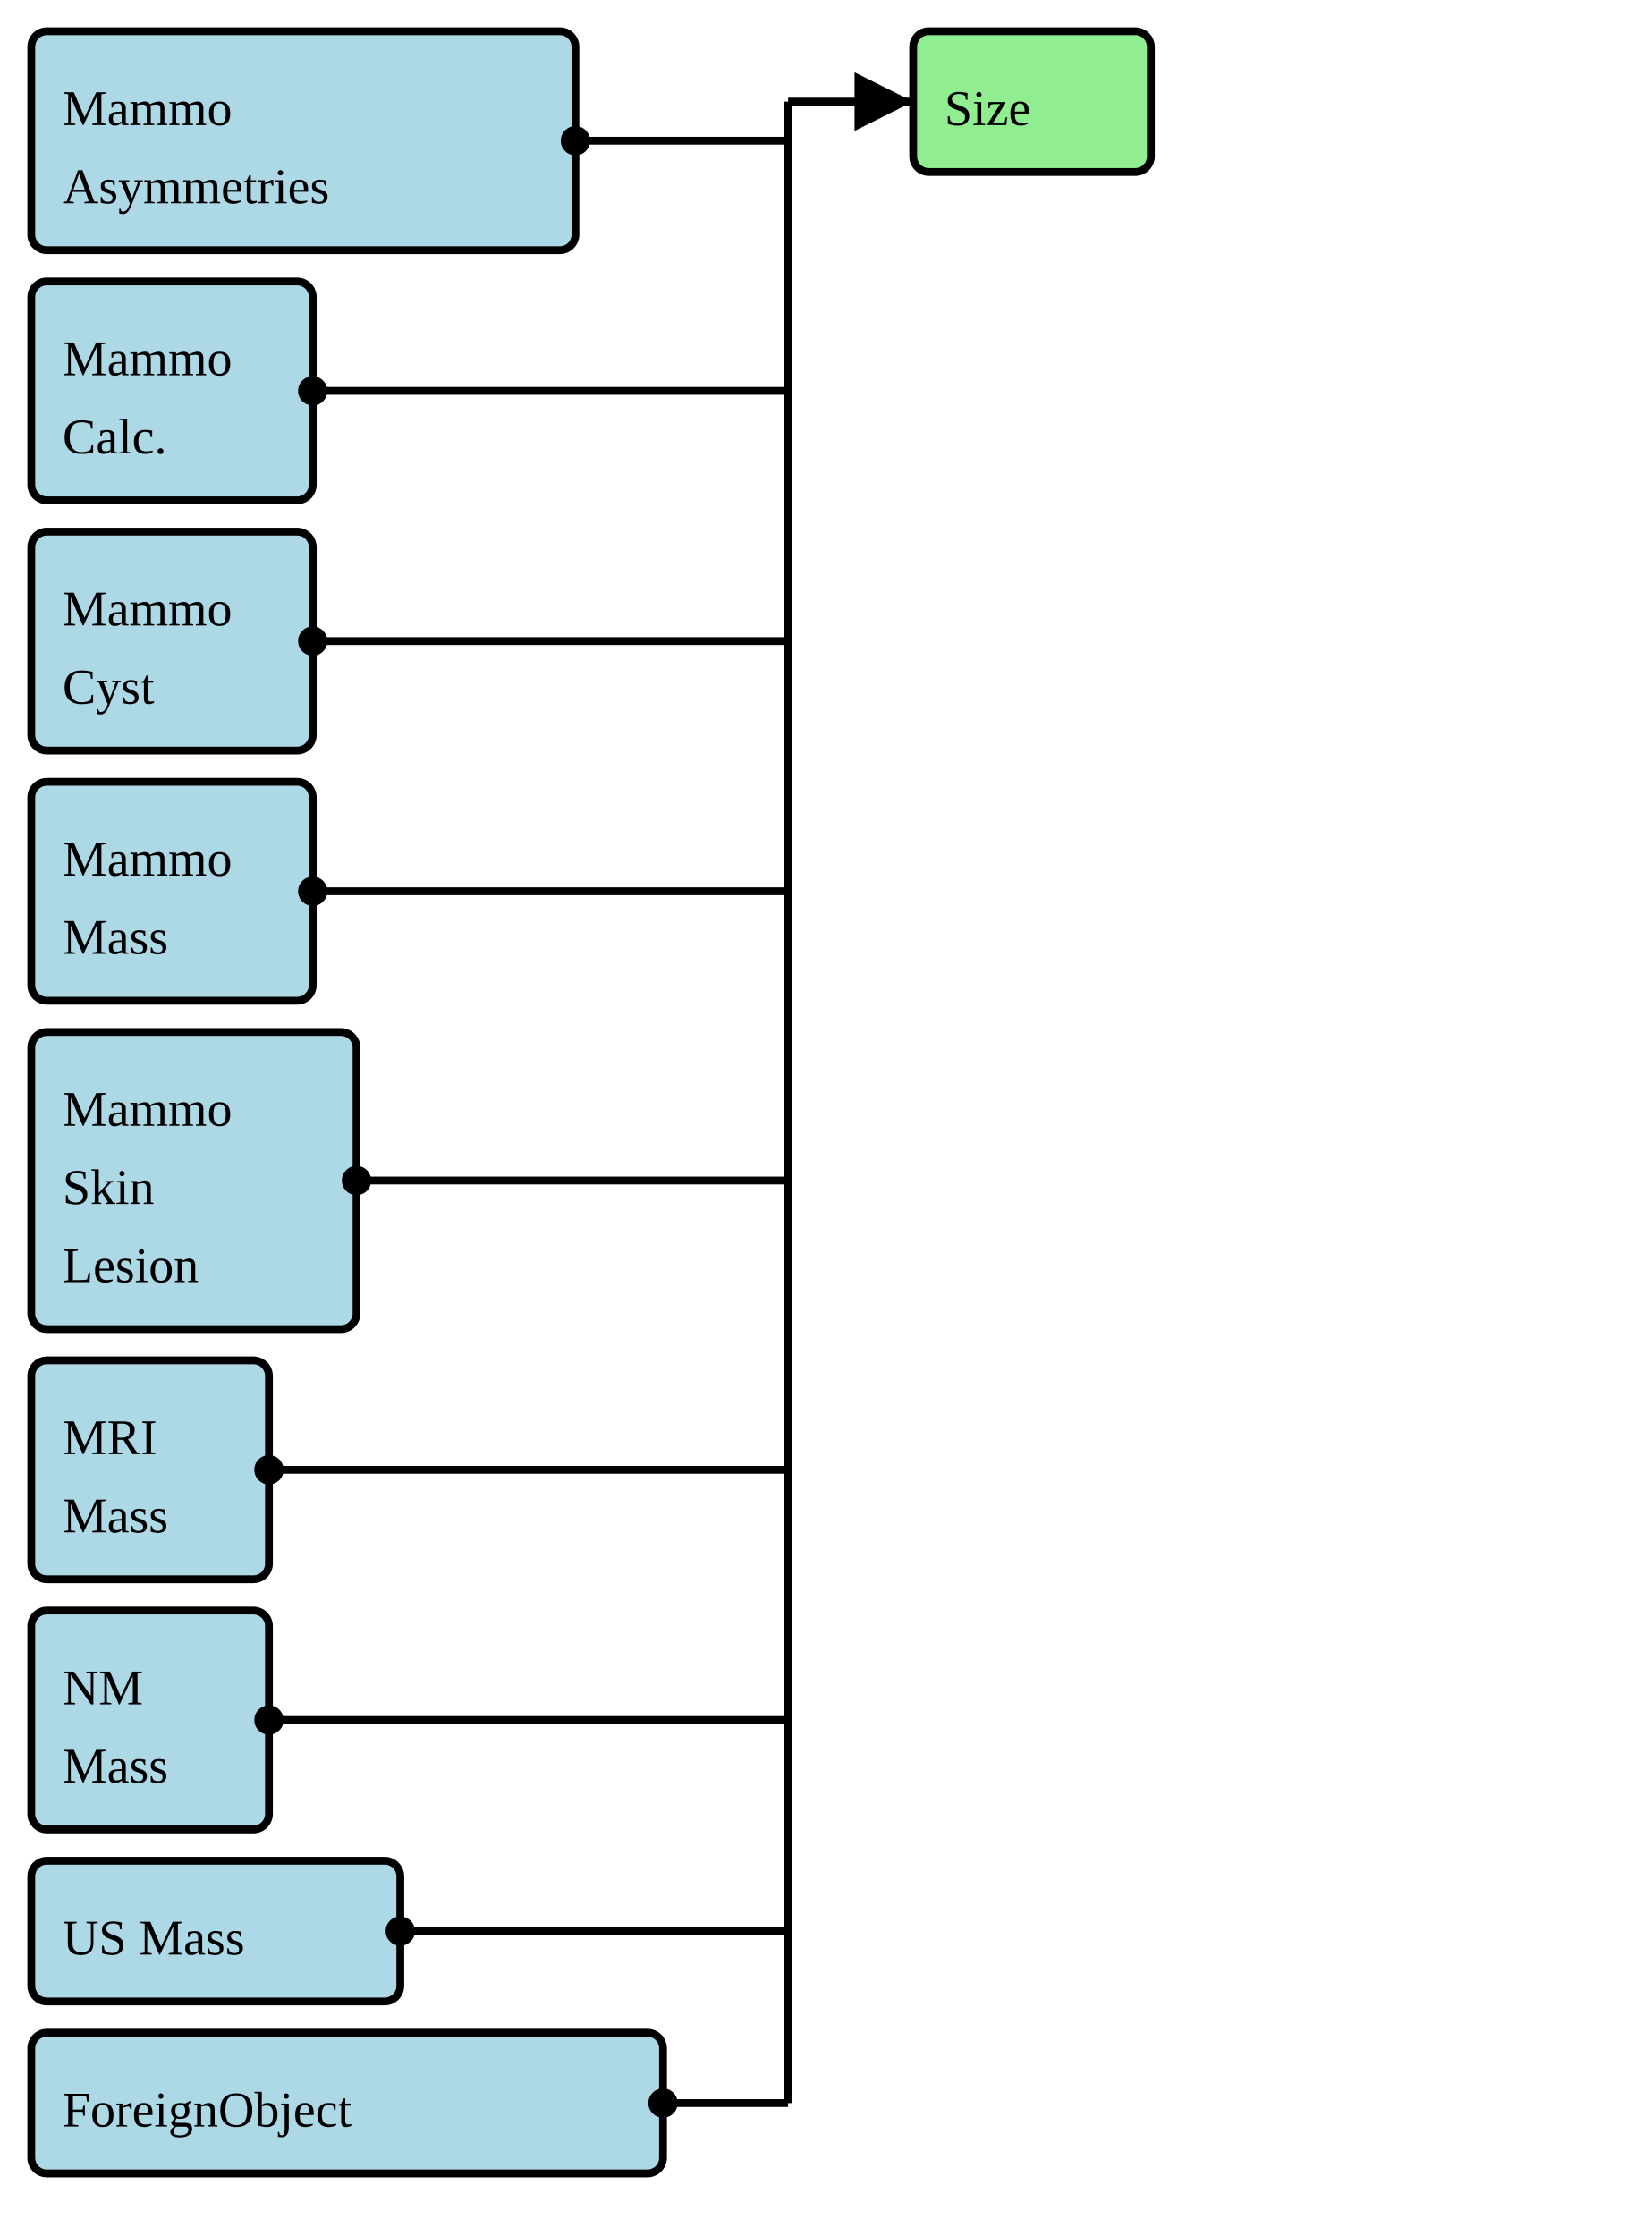
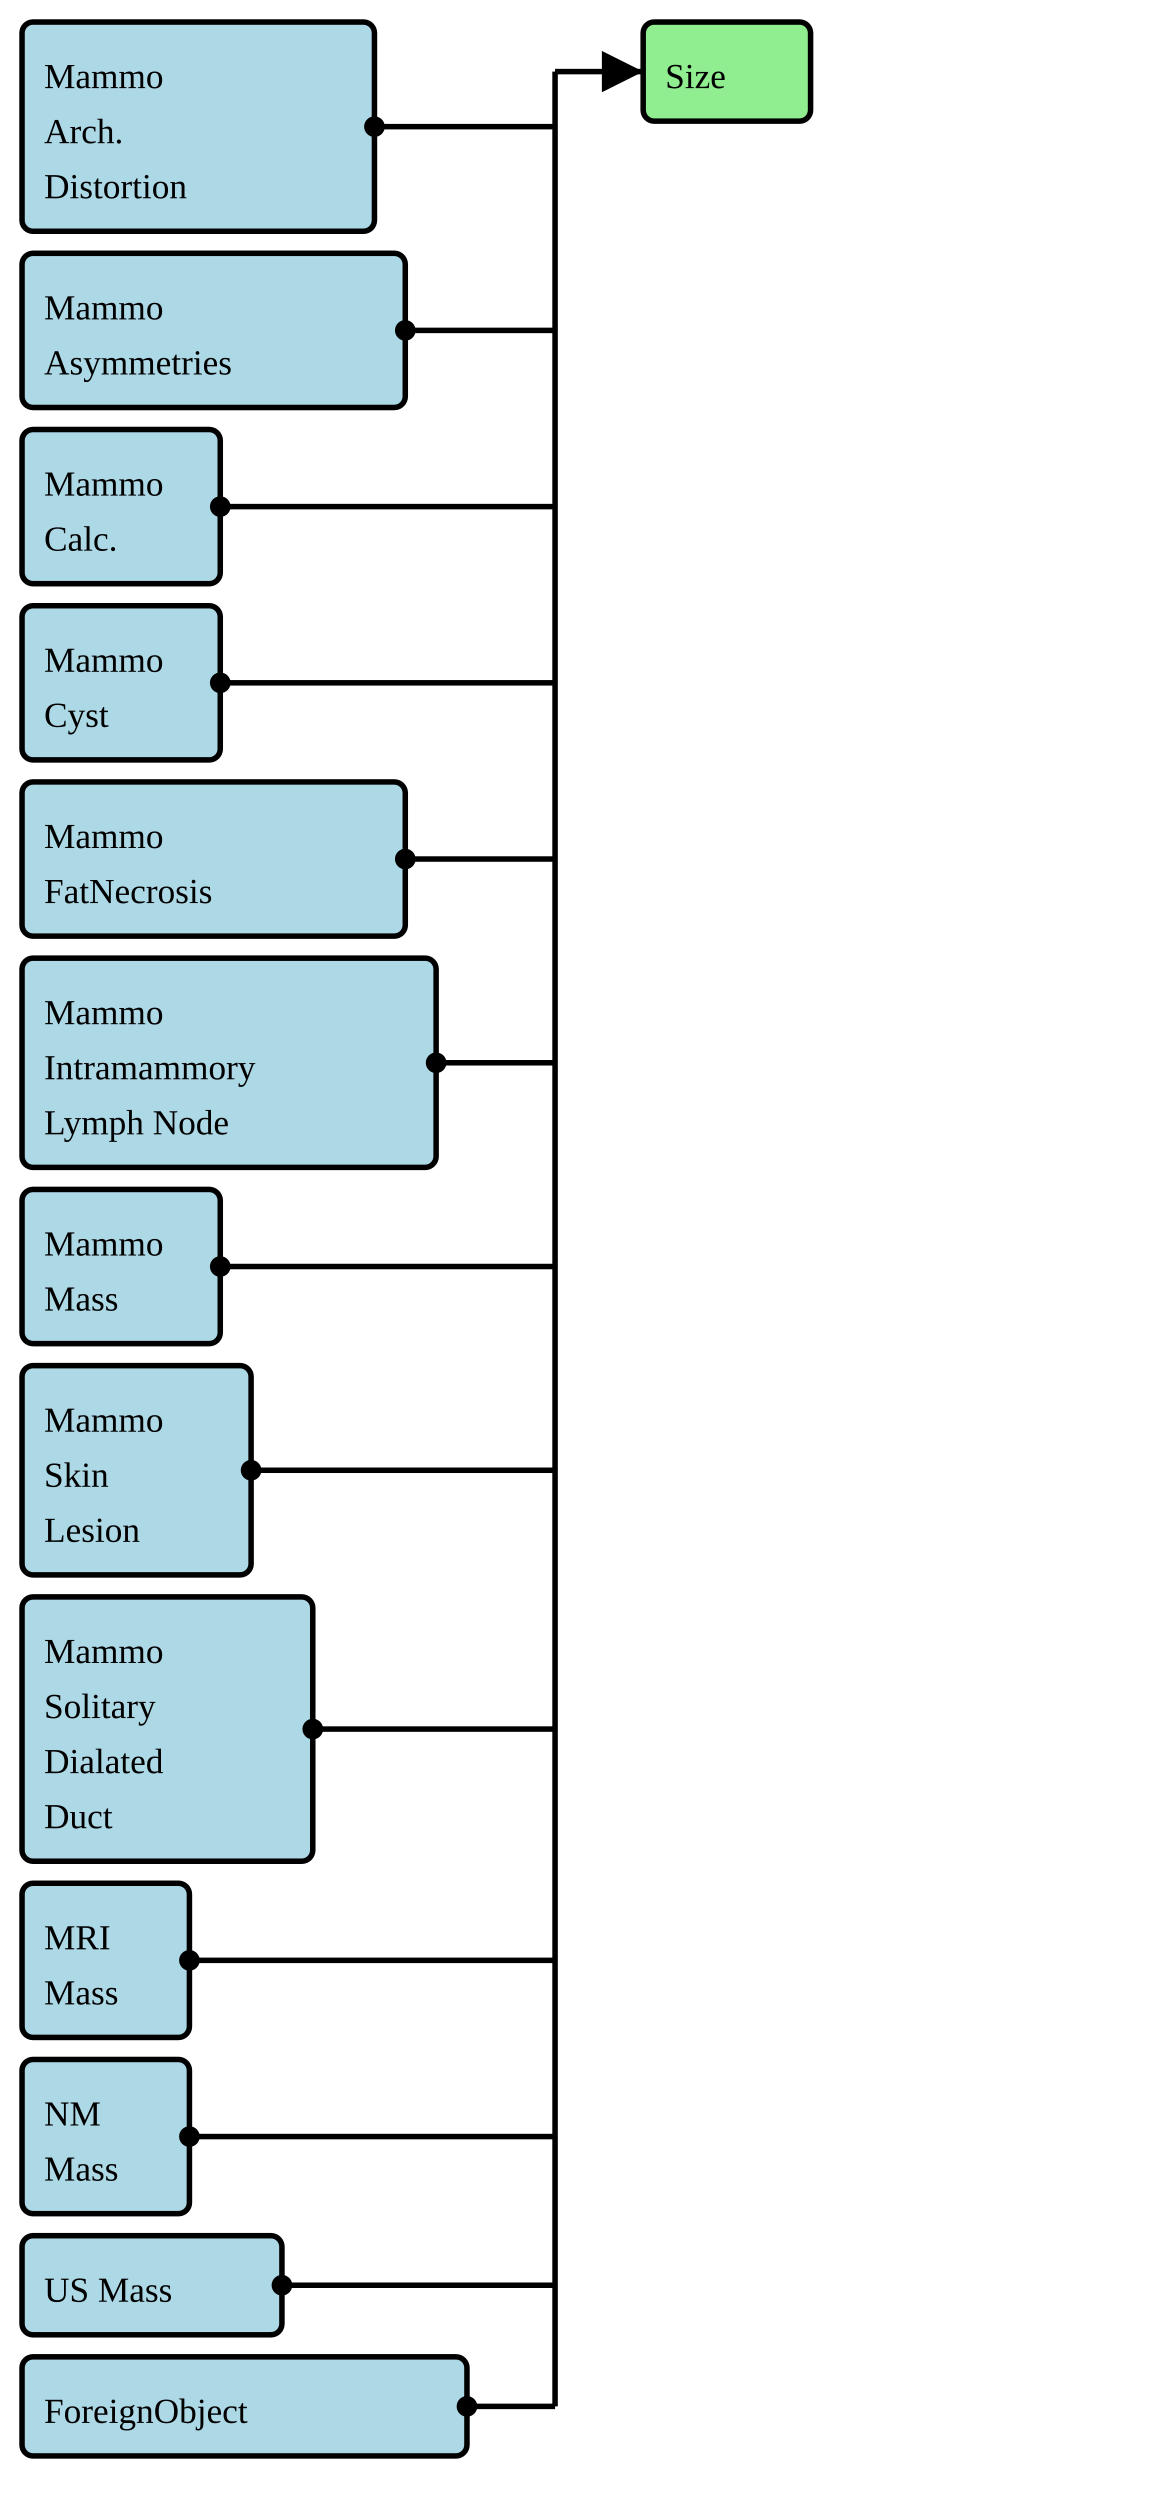
- <svg xmlns="http://www.w3.org/2000/svg" version="1.1" width="396" height="536.25">
+ <svg xmlns="http://www.w3.org/2000/svg" version="1.1" width="396" height="851.25">
  <defs>
    <marker id="arrowStart" markerWidth="3.75" markerHeight="3.75" markerUnits="px" refX="1.875" refY="1.875">
      <circle fill="Black" stroke-width="0" cx="1.875" cy="1.875" r="1.875" />
    </marker>
    <marker id="arrowEnd" markerWidth="7.5" markerHeight="7.5" markerUnits="px" refX="7.5" refY="3.75">
      <polygon fill="Black" stroke-width="0" points="0 0 7.5 3.75 0 7.5" />
    </marker>
  </defs>
  <g>
    <g>
-       <rect fill="LightBlue" stroke="Black" stroke-width="1.875" x="7.5" y="7.5" width="130.5" height="52.5" rx="3.75" ry="3.75" />
-       <a href="./StructureDefinition-BreastRadMammoAsymmetries.html" target="_blank">
+       <rect fill="LightBlue" stroke="Black" stroke-width="1.875" x="7.5" y="7.5" width="120" height="71.25" rx="3.75" ry="3.75" />
+       <a href="./StructureDefinition-BreastRadMammoArchitecturalDistortion.html" target="_blank">
        <text x="15" y="30">Mammo</text>
      </a>
-       <a href="./StructureDefinition-BreastRadMammoAsymmetries.html" target="_blank">
-         <text x="15" y="48.75">Asymmetries</text>
+       <a href="./StructureDefinition-BreastRadMammoArchitecturalDistortion.html" target="_blank">
+         <text x="15" y="48.75">Arch.</text>
+       </a>
+       <a href="./StructureDefinition-BreastRadMammoArchitecturalDistortion.html" target="_blank">
+         <text x="15" y="67.5">Distortion</text>
      </a>
    </g>
    <g>
-       <rect fill="LightBlue" stroke="Black" stroke-width="1.875" x="7.5" y="67.5" width="67.5" height="52.5" rx="3.75" ry="3.75" />
-       <a href="./StructureDefinition-BreastRadMammoCalcification.html" target="_blank">
-         <text x="15" y="90">Mammo</text>
+       <rect fill="LightBlue" stroke="Black" stroke-width="1.875" x="7.5" y="86.25" width="130.5" height="52.5" rx="3.75" ry="3.75" />
+       <a href="./StructureDefinition-BreastRadMammoAsymmetries.html" target="_blank">
+         <text x="15" y="108.75">Mammo</text>
      </a>
-       <a href="./StructureDefinition-BreastRadMammoCalcification.html" target="_blank">
-         <text x="15" y="108.75">Calc.</text>
+       <a href="./StructureDefinition-BreastRadMammoAsymmetries.html" target="_blank">
+         <text x="15" y="127.5">Asymmetries</text>
      </a>
    </g>
    <g>
-       <rect fill="LightBlue" stroke="Black" stroke-width="1.875" x="7.5" y="127.5" width="67.5" height="52.5" rx="3.75" ry="3.75" />
-       <a href="./StructureDefinition-BreastRadMammoCyst.html" target="_blank">
-         <text x="15" y="150">Mammo</text>
+       <rect fill="LightBlue" stroke="Black" stroke-width="1.875" x="7.5" y="146.25" width="67.5" height="52.5" rx="3.75" ry="3.75" />
+       <a href="./StructureDefinition-BreastRadMammoCalcification.html" target="_blank">
+         <text x="15" y="168.75">Mammo</text>
      </a>
-       <a href="./StructureDefinition-BreastRadMammoCyst.html" target="_blank">
-         <text x="15" y="168.75">Cyst</text>
+       <a href="./StructureDefinition-BreastRadMammoCalcification.html" target="_blank">
+         <text x="15" y="187.5">Calc.</text>
      </a>
    </g>
    <g>
-       <rect fill="LightBlue" stroke="Black" stroke-width="1.875" x="7.5" y="187.5" width="67.5" height="52.5" rx="3.75" ry="3.75" />
-       <a href="./StructureDefinition-BreastRadMammoMass.html" target="_blank">
-         <text x="15" y="210">Mammo</text>
+       <rect fill="LightBlue" stroke="Black" stroke-width="1.875" x="7.5" y="206.25" width="67.5" height="52.5" rx="3.75" ry="3.75" />
+       <a href="./StructureDefinition-BreastRadMammoCyst.html" target="_blank">
+         <text x="15" y="228.75">Mammo</text>
      </a>
-       <a href="./StructureDefinition-BreastRadMammoMass.html" target="_blank">
-         <text x="15" y="228.75">Mass</text>
+       <a href="./StructureDefinition-BreastRadMammoCyst.html" target="_blank">
+         <text x="15" y="247.5">Cyst</text>
      </a>
    </g>
    <g>
-       <rect fill="LightBlue" stroke="Black" stroke-width="1.875" x="7.5" y="247.5" width="78" height="71.25" rx="3.75" ry="3.75" />
-       <a href="./StructureDefinition-BreastRadMammoSkinLesion.html" target="_blank">
-         <text x="15" y="270">Mammo</text>
+       <rect fill="LightBlue" stroke="Black" stroke-width="1.875" x="7.5" y="266.25" width="130.5" height="52.5" rx="3.75" ry="3.75" />
+       <a href="./StructureDefinition-BreastRadMammoFatNecrosis.html" target="_blank">
+         <text x="15" y="288.75">Mammo</text>
      </a>
-       <a href="./StructureDefinition-BreastRadMammoSkinLesion.html" target="_blank">
-         <text x="15" y="288.75">Skin</text>
-       </a>
-       <a href="./StructureDefinition-BreastRadMammoSkinLesion.html" target="_blank">
-         <text x="15" y="307.5">Lesion</text>
+       <a href="./StructureDefinition-BreastRadMammoFatNecrosis.html" target="_blank">
+         <text x="15" y="307.5">FatNecrosis</text>
      </a>
    </g>
    <g>
-       <rect fill="LightBlue" stroke="Black" stroke-width="1.875" x="7.5" y="326.25" width="57" height="52.5" rx="3.75" ry="3.75" />
-       <a href="./StructureDefinition-BreastRadMRIMass.html" target="_blank">
-         <text x="15" y="348.75">MRI</text>
+       <rect fill="LightBlue" stroke="Black" stroke-width="1.875" x="7.5" y="326.25" width="141" height="71.25" rx="3.75" ry="3.75" />
+       <a href="./StructureDefinition-BreastRadMammoIntramammaryLymphNode.html" target="_blank">
+         <text x="15" y="348.75">Mammo</text>
      </a>
-       <a href="./StructureDefinition-BreastRadMRIMass.html" target="_blank">
-         <text x="15" y="367.5">Mass</text>
+       <a href="./StructureDefinition-BreastRadMammoIntramammaryLymphNode.html" target="_blank">
+         <text x="15" y="367.5">Intramammory</text>
+       </a>
+       <a href="./StructureDefinition-BreastRadMammoIntramammaryLymphNode.html" target="_blank">
+         <text x="15" y="386.25">Lymph Node</text>
      </a>
    </g>
    <g>
-       <rect fill="LightBlue" stroke="Black" stroke-width="1.875" x="7.5" y="386.25" width="57" height="52.5" rx="3.75" ry="3.75" />
-       <a href="./StructureDefinition-BreastRadNMMass.html" target="_blank">
-         <text x="15" y="408.75">NM</text>
+       <rect fill="LightBlue" stroke="Black" stroke-width="1.875" x="7.5" y="405" width="67.5" height="52.5" rx="3.75" ry="3.75" />
+       <a href="./StructureDefinition-BreastRadMammoMass.html" target="_blank">
+         <text x="15" y="427.5">Mammo</text>
      </a>
-       <a href="./StructureDefinition-BreastRadNMMass.html" target="_blank">
-         <text x="15" y="427.5">Mass</text>
+       <a href="./StructureDefinition-BreastRadMammoMass.html" target="_blank">
+         <text x="15" y="446.25">Mass</text>
      </a>
    </g>
    <g>
-       <rect fill="LightBlue" stroke="Black" stroke-width="1.875" x="7.5" y="446.25" width="88.5" height="33.75" rx="3.75" ry="3.75" />
-       <a href="./StructureDefinition-BreastRadUSMass.html" target="_blank">
-         <text x="15" y="468.75">US Mass</text>
+       <rect fill="LightBlue" stroke="Black" stroke-width="1.875" x="7.5" y="465" width="78" height="71.25" rx="3.75" ry="3.75" />
+       <a href="./StructureDefinition-BreastRadMammoSkinLesion.html" target="_blank">
+         <text x="15" y="487.5">Mammo</text>
+       </a>
+       <a href="./StructureDefinition-BreastRadMammoSkinLesion.html" target="_blank">
+         <text x="15" y="506.25">Skin</text>
+       </a>
+       <a href="./StructureDefinition-BreastRadMammoSkinLesion.html" target="_blank">
+         <text x="15" y="525">Lesion</text>
      </a>
    </g>
    <g>
-       <rect fill="LightBlue" stroke="Black" stroke-width="1.875" x="7.5" y="487.5" width="151.5" height="33.75" rx="3.75" ry="3.75" />
+       <rect fill="LightBlue" stroke="Black" stroke-width="1.875" x="7.5" y="543.75" width="99" height="90" rx="3.75" ry="3.75" />
+       <a href="./StructureDefinition-BreastRadMammoSolitaryDilatedDuct.html" target="_blank">
+         <text x="15" y="566.25">Mammo</text>
+       </a>
+       <a href="./StructureDefinition-BreastRadMammoSolitaryDilatedDuct.html" target="_blank">
+         <text x="15" y="585">Solitary</text>
+       </a>
+       <a href="./StructureDefinition-BreastRadMammoSolitaryDilatedDuct.html" target="_blank">
+         <text x="15" y="603.75">Dialated</text>
+       </a>
+       <a href="./StructureDefinition-BreastRadMammoSolitaryDilatedDuct.html" target="_blank">
+         <text x="15" y="622.5">Duct</text>
+       </a>
+     </g>
+     <g>
+       <rect fill="LightBlue" stroke="Black" stroke-width="1.875" x="7.5" y="641.25" width="57" height="52.5" rx="3.75" ry="3.75" />
+       <a href="./StructureDefinition-BreastRadMRIMass.html" target="_blank">
+         <text x="15" y="663.75">MRI</text>
+       </a>
+       <a href="./StructureDefinition-BreastRadMRIMass.html" target="_blank">
+         <text x="15" y="682.5">Mass</text>
+       </a>
+     </g>
+     <g>
+       <rect fill="LightBlue" stroke="Black" stroke-width="1.875" x="7.5" y="701.25" width="57" height="52.5" rx="3.75" ry="3.75" />
+       <a href="./StructureDefinition-BreastRadNMMass.html" target="_blank">
+         <text x="15" y="723.75">NM</text>
+       </a>
+       <a href="./StructureDefinition-BreastRadNMMass.html" target="_blank">
+         <text x="15" y="742.5">Mass</text>
+       </a>
+     </g>
+     <g>
+       <rect fill="LightBlue" stroke="Black" stroke-width="1.875" x="7.5" y="761.25" width="88.5" height="33.75" rx="3.75" ry="3.75" />
+       <a href="./StructureDefinition-BreastRadUSMass.html" target="_blank">
+         <text x="15" y="783.75">US Mass</text>
+       </a>
+     </g>
+     <g>
+       <rect fill="LightBlue" stroke="Black" stroke-width="1.875" x="7.5" y="802.5" width="151.5" height="33.75" rx="3.75" ry="3.75" />
      <a href="./StructureDefinition-CommonForeignObject.html" target="_blank">
-         <text x="15" y="510">ForeignObject</text>
+         <text x="15" y="825">ForeignObject</text>
      </a>
    </g>
    <line stroke="Black" stroke-width="1.875" marker-end="url(#arrowEnd)" x1="189" y1="24.375" x2="219" y2="24.375" />
-     <line stroke="Black" stroke-width="1.875" marker-start="url(#arrowStart)" x1="138" y1="33.75" x2="189" y2="33.75" />
-     <line stroke="Black" stroke-width="1.875" marker-start="url(#arrowStart)" x1="75" y1="93.75" x2="189" y2="93.75" />
-     <line stroke="Black" stroke-width="1.875" marker-start="url(#arrowStart)" x1="75" y1="153.75" x2="189" y2="153.75" />
-     <line stroke="Black" stroke-width="1.875" marker-start="url(#arrowStart)" x1="75" y1="213.75" x2="189" y2="213.75" />
-     <line stroke="Black" stroke-width="1.875" marker-start="url(#arrowStart)" x1="85.5" y1="283.125" x2="189" y2="283.125" />
-     <line stroke="Black" stroke-width="1.875" marker-start="url(#arrowStart)" x1="64.5" y1="352.5" x2="189" y2="352.5" />
-     <line stroke="Black" stroke-width="1.875" marker-start="url(#arrowStart)" x1="64.5" y1="412.5" x2="189" y2="412.5" />
-     <line stroke="Black" stroke-width="1.875" marker-start="url(#arrowStart)" x1="96" y1="463.125" x2="189" y2="463.125" />
-     <line stroke="Black" stroke-width="1.875" marker-start="url(#arrowStart)" x1="159" y1="504.375" x2="189" y2="504.375" />
-     <line stroke="Black" stroke-width="1.875" x1="189" y1="24.375" x2="189" y2="504.375" />
+     <line stroke="Black" stroke-width="1.875" marker-start="url(#arrowStart)" x1="127.5" y1="43.125" x2="189" y2="43.125" />
+     <line stroke="Black" stroke-width="1.875" marker-start="url(#arrowStart)" x1="138" y1="112.5" x2="189" y2="112.5" />
+     <line stroke="Black" stroke-width="1.875" marker-start="url(#arrowStart)" x1="75" y1="172.5" x2="189" y2="172.5" />
+     <line stroke="Black" stroke-width="1.875" marker-start="url(#arrowStart)" x1="75" y1="232.5" x2="189" y2="232.5" />
+     <line stroke="Black" stroke-width="1.875" marker-start="url(#arrowStart)" x1="138" y1="292.5" x2="189" y2="292.5" />
+     <line stroke="Black" stroke-width="1.875" marker-start="url(#arrowStart)" x1="148.5" y1="361.875" x2="189" y2="361.875" />
+     <line stroke="Black" stroke-width="1.875" marker-start="url(#arrowStart)" x1="75" y1="431.25" x2="189" y2="431.25" />
+     <line stroke="Black" stroke-width="1.875" marker-start="url(#arrowStart)" x1="85.5" y1="500.625" x2="189" y2="500.625" />
+     <line stroke="Black" stroke-width="1.875" marker-start="url(#arrowStart)" x1="106.5" y1="588.75" x2="189" y2="588.75" />
+     <line stroke="Black" stroke-width="1.875" marker-start="url(#arrowStart)" x1="64.5" y1="667.5" x2="189" y2="667.5" />
+     <line stroke="Black" stroke-width="1.875" marker-start="url(#arrowStart)" x1="64.5" y1="727.5" x2="189" y2="727.5" />
+     <line stroke="Black" stroke-width="1.875" marker-start="url(#arrowStart)" x1="96" y1="778.125" x2="189" y2="778.125" />
+     <line stroke="Black" stroke-width="1.875" marker-start="url(#arrowStart)" x1="159" y1="819.375" x2="189" y2="819.375" />
+     <line stroke="Black" stroke-width="1.875" x1="189" y1="24.375" x2="189" y2="819.375" />
  </g>
  <g>
    <g>
      <rect fill="LightGreen" stroke="Black" stroke-width="1.875" x="219" y="7.5" width="57" height="33.75" rx="3.75" ry="3.75" />
      <text x="226.5" y="30">Size</text>
    </g>
  </g>
  <g />
</svg>
